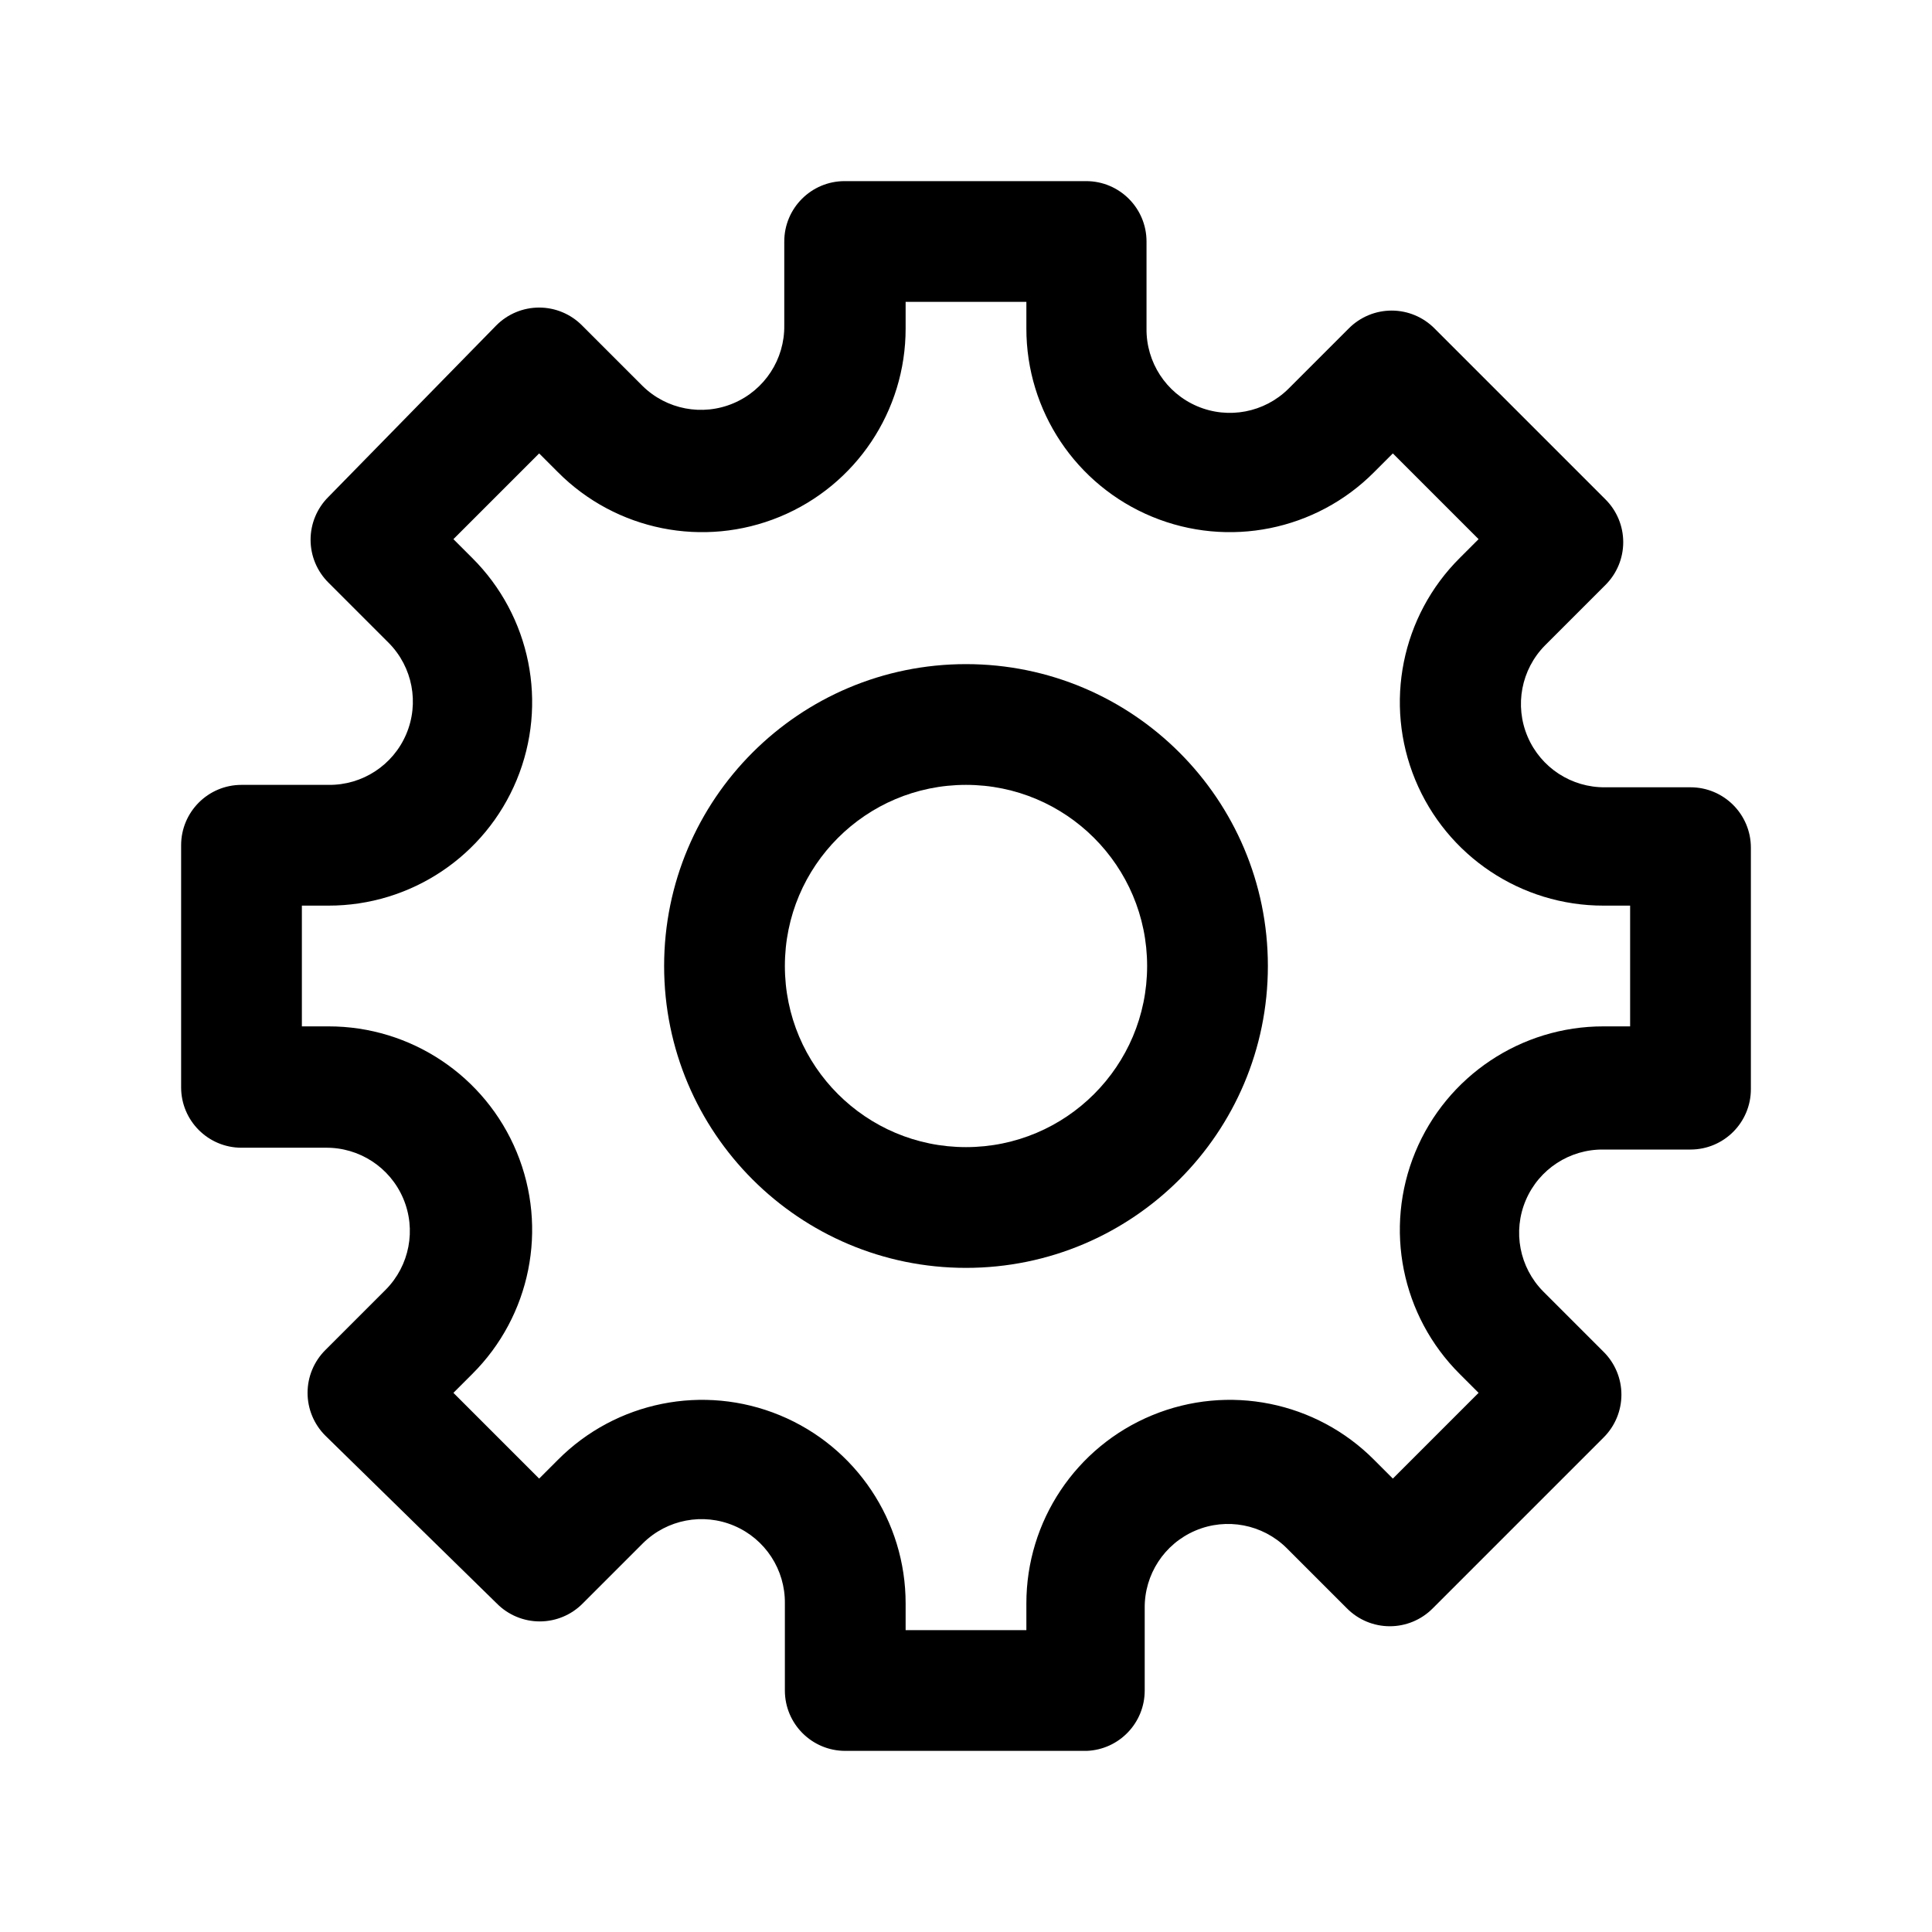
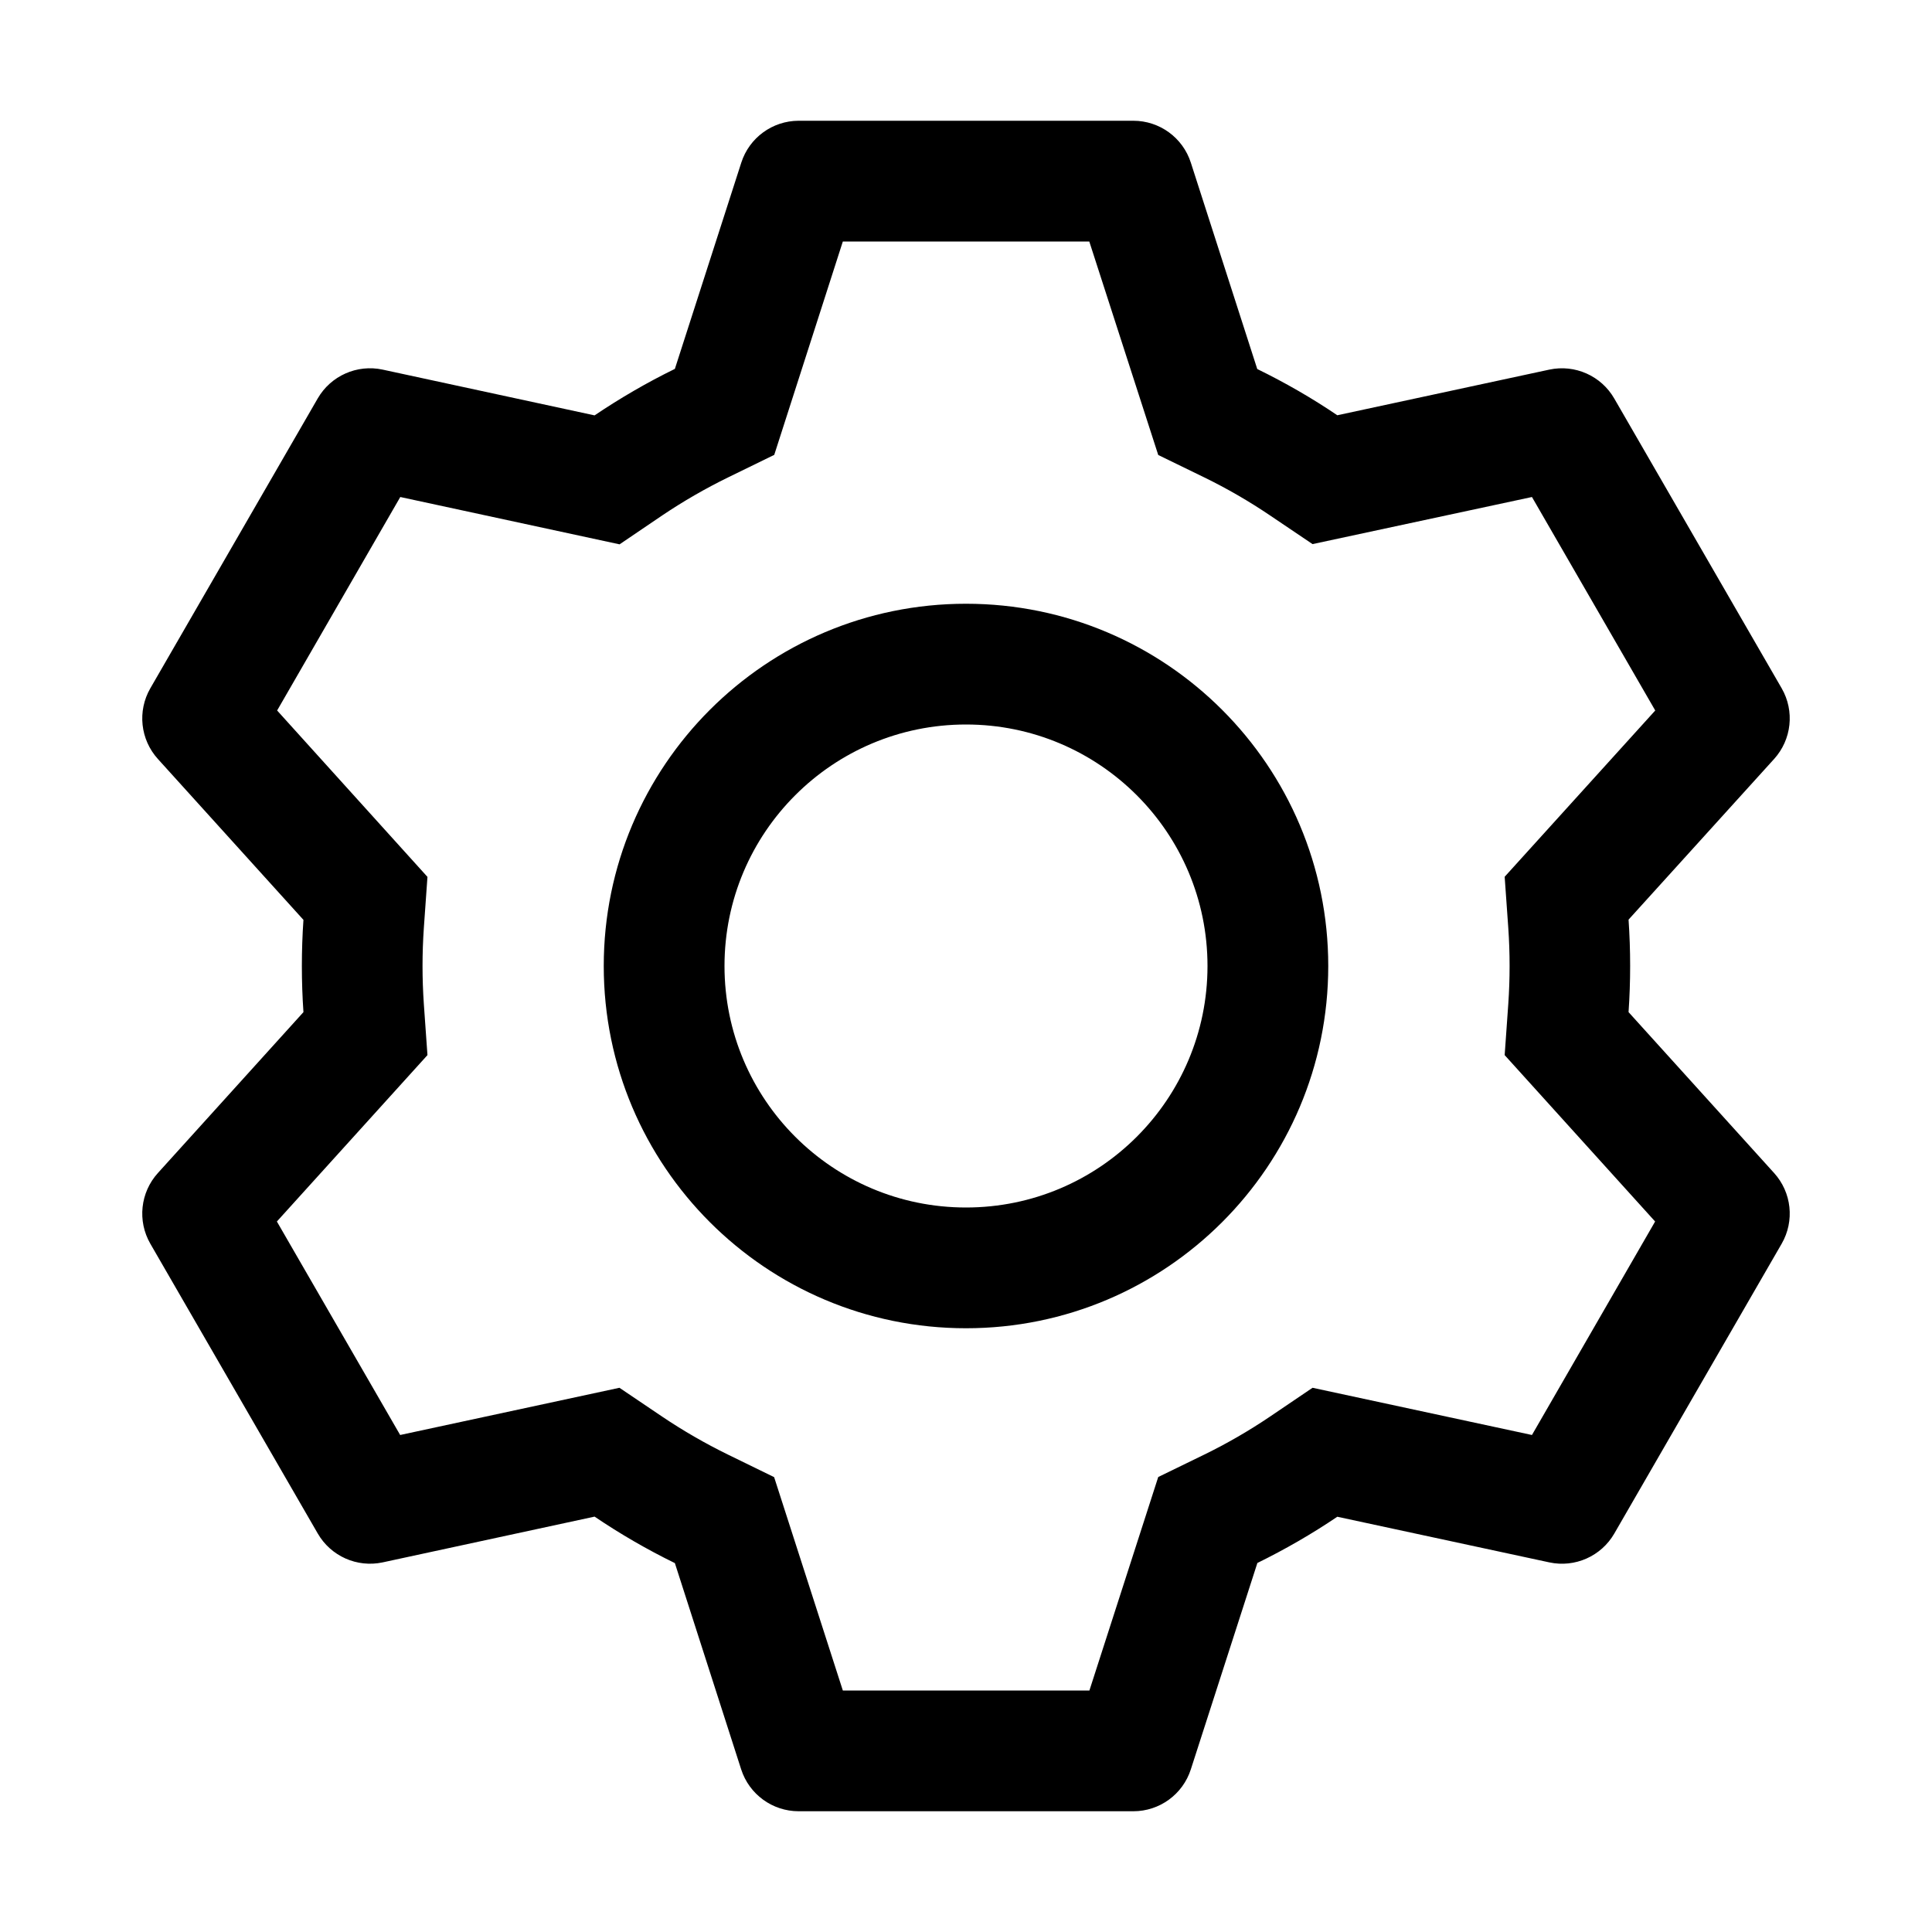
- <svg xmlns="http://www.w3.org/2000/svg" viewBox="0 0 32 32">
-   <defs>
-     <style>.cls-1{fill:none;}</style>
-   </defs>
-   <g data-name="Layer 2" id="Layer_2">
-     <path d="M18,29H14a1,1,0,0,1-1-1V26.56a1.38,1.38,0,0,0-2.35-1l-1,1a1,1,0,0,1-1.42,0L5.39,23.78a1,1,0,0,1,0-1.42l1-1a1.38,1.38,0,0,0-1-2.35H4a1,1,0,0,1-1-1V14a1,1,0,0,1,1-1H5.44a1.38,1.38,0,0,0,1-2.35l-1-1a1,1,0,0,1,0-1.42L8.22,5.39a1,1,0,0,1,1.42,0l1,1a1.38,1.38,0,0,0,2.35-1V4a1,1,0,0,1,1-1h4a1,1,0,0,1,1,1V5.44a1.38,1.38,0,0,0,2.35,1l1-1a1,1,0,0,1,1.42,0l2.83,2.83a1,1,0,0,1,0,1.42l-1,1a1.38,1.38,0,0,0,1,2.35H28a1,1,0,0,1,1,1v4a1,1,0,0,1-1,1H26.56a1.38,1.38,0,0,0-1,2.35l1,1a1,1,0,0,1,0,1.42l-2.83,2.83a1,1,0,0,1-1.42,0l-1-1a1.38,1.38,0,0,0-2.35,1V28A1,1,0,0,1,18,29Zm-3-2h2v-.44a3.37,3.37,0,0,1,5.76-2.38l.31.31,1.42-1.42-.31-.31A3.37,3.37,0,0,1,26.56,17H27V15h-.44a3.37,3.37,0,0,1-2.38-5.76l.31-.31L23.07,7.51l-.31.31A3.37,3.37,0,0,1,17,5.44V5H15v.44A3.37,3.37,0,0,1,9.24,7.82l-.31-.31L7.51,8.93l.31.31A3.37,3.37,0,0,1,5.44,15H5v2h.44a3.37,3.37,0,0,1,2.38,5.76l-.31.31,1.42,1.42.31-.31A3.37,3.37,0,0,1,15,26.56Z" />
-     <path d="M16,21a5,5,0,1,1,5-5A5,5,0,0,1,16,21Zm0-8a3,3,0,1,0,3,3A3,3,0,0,0,16,13Z" />
-   </g>
-   <g id="frame">
-     <rect class="cls-1" height="32" width="32" />
-   </g>
+ <svg xmlns="http://www.w3.org/2000/svg" width="800px" height="800px" viewBox="0 0 1024 1024">
+   <path fill="#000000" d="M600.704 64a32 32 0 0 1 30.464 22.208l35.2 109.376c14.784 7.232 28.928 15.36 42.432 24.512l112.384-24.192a32 32 0 0 1 34.432 15.36L944.32 364.8a32 32 0 0 1-4.032 37.504l-77.12 85.12a357.12 357.12 0 0 1 0 49.024l77.12 85.248a32 32 0 0 1 4.032 37.504l-88.704 153.6a32 32 0 0 1-34.432 15.296L708.8 803.904c-13.44 9.088-27.648 17.28-42.368 24.512l-35.264 109.376A32 32 0 0 1 600.704 960H423.296a32 32 0 0 1-30.464-22.208L357.696 828.48a351.616 351.616 0 0 1-42.56-24.64l-112.32 24.256a32 32 0 0 1-34.432-15.36L79.68 659.2a32 32 0 0 1 4.032-37.504l77.12-85.248a357.12 357.12 0 0 1 0-48.896l-77.12-85.248A32 32 0 0 1 79.68 364.8l88.704-153.6a32 32 0 0 1 34.432-15.296l112.32 24.256c13.568-9.152 27.776-17.408 42.56-24.64l35.2-109.312A32 32 0 0 1 423.232 64H600.64zm-23.424 64H446.72l-36.352 113.088-24.512 11.968a294.113 294.113 0 0 0-34.816 20.096l-22.656 15.36-116.224-25.088-65.28 113.152 79.68 88.192-1.92 27.136a293.12 293.12 0 0 0 0 40.192l1.92 27.136-79.808 88.192 65.344 113.152 116.224-25.024 22.656 15.296a294.113 294.113 0 0 0 34.816 20.096l24.512 11.968L446.72 896h130.688l36.48-113.152 24.448-11.904a288.282 288.282 0 0 0 34.752-20.096l22.592-15.296 116.288 25.024 65.28-113.152-79.744-88.192 1.92-27.136a293.12 293.12 0 0 0 0-40.256l-1.92-27.136 79.808-88.128-65.344-113.152-116.288 24.96-22.592-15.232a287.616 287.616 0 0 0-34.752-20.096l-24.448-11.904L577.344 128zM512 320a192 192 0 1 1 0 384 192 192 0 0 1 0-384zm0 64a128 128 0 1 0 0 256 128 128 0 0 0 0-256z" />
</svg>
